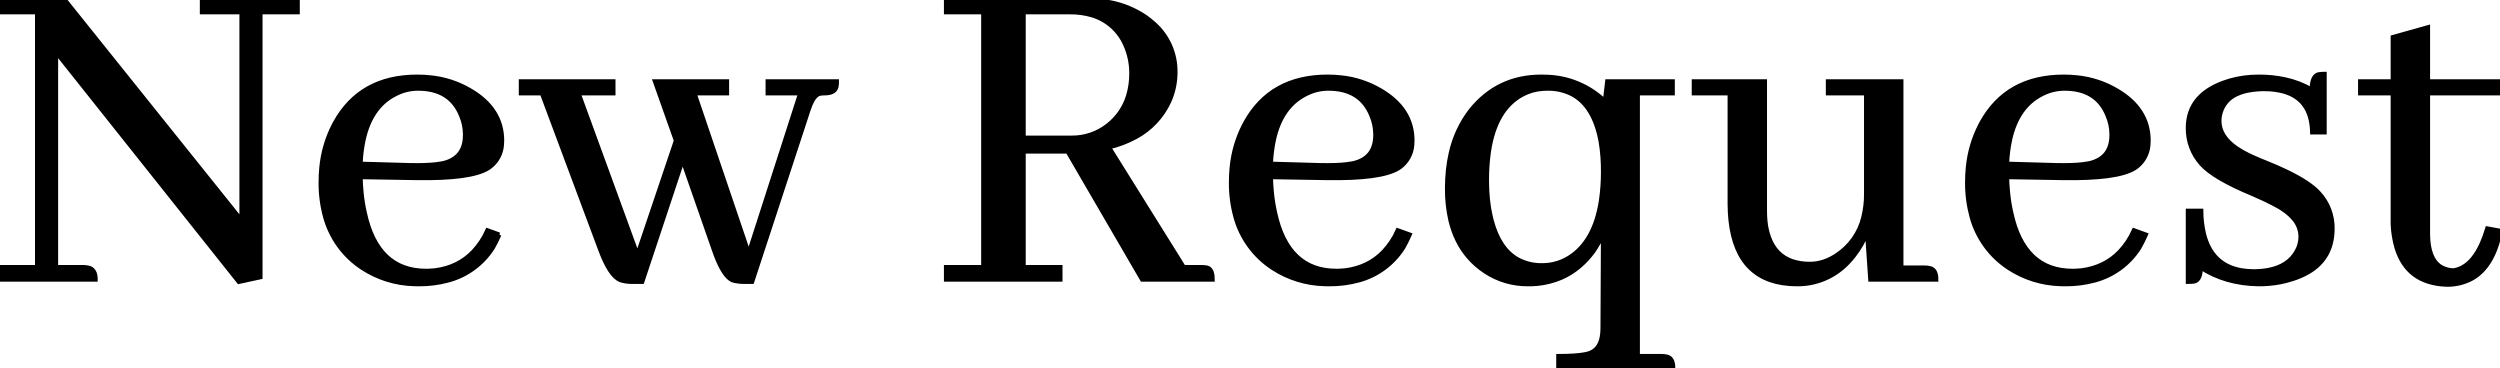
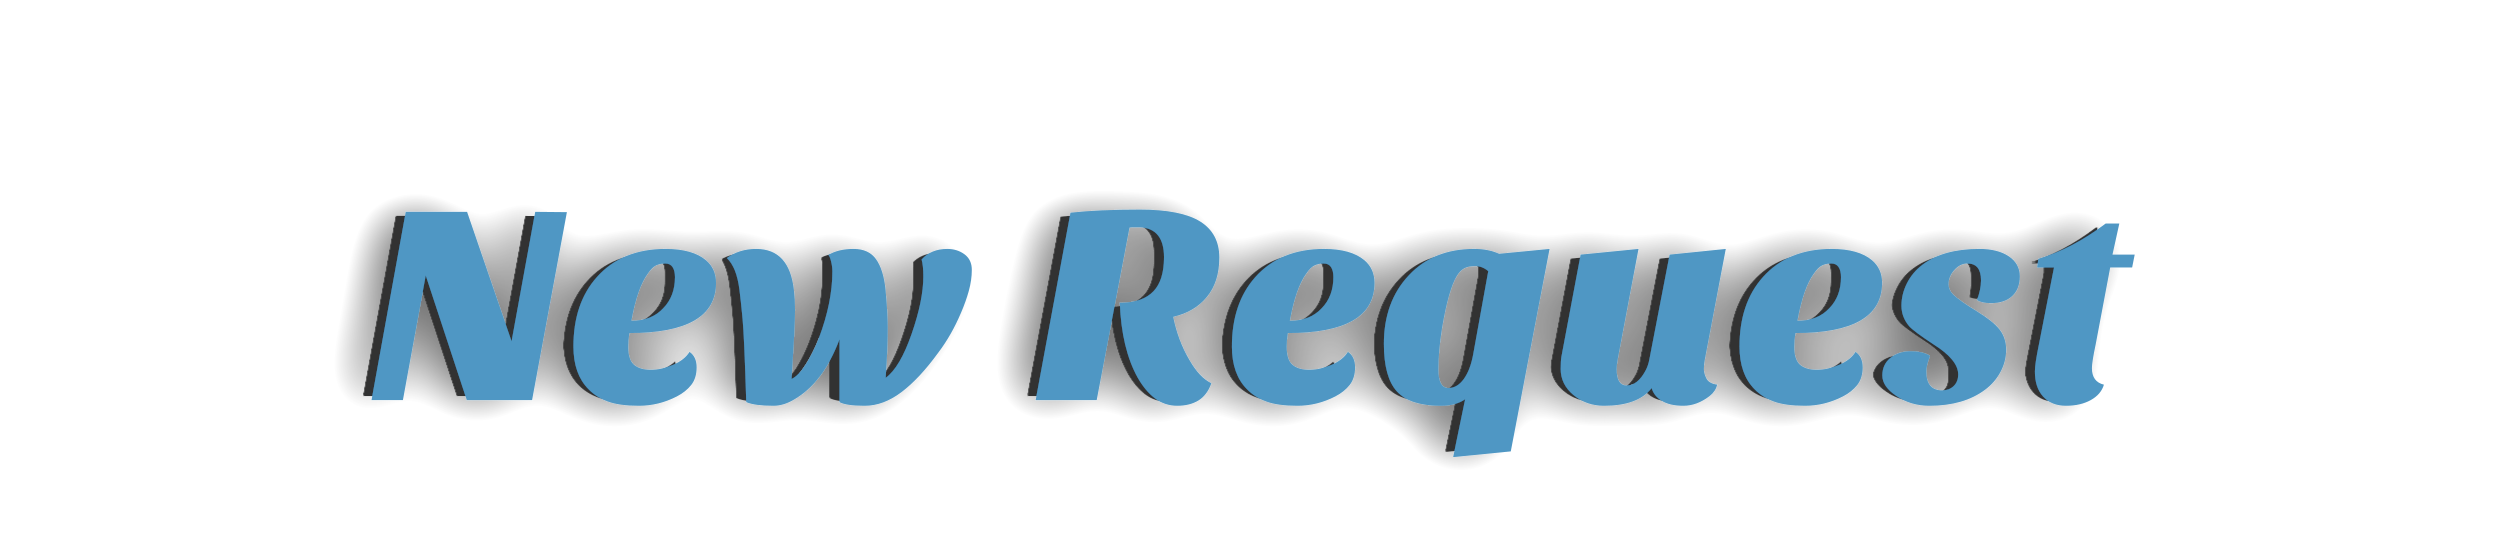
- <svg xmlns="http://www.w3.org/2000/svg" width="524.316" height="77.149" viewBox="0 0 524.316 77.149">
-   <g id="svgGroup" stroke-linecap="round" fill-rule="evenodd" font-size="9pt" stroke="#000000" stroke-width="0.25mm" fill="#000000" style="stroke:#000000;stroke-width:0.25mm;fill:#000000">
-     <path d="M 42.383 0 L 42.383 2.539 L 50.684 2.539 L 50.684 46.289 L 13.574 0 L 0 0 L 0 2.539 L 7.813 2.539 L 7.813 56.055 L 0 56.055 L 0 58.594 L 20.02 58.594 A 4.438 4.438 0 0 0 19.945 57.743 Q 19.854 57.28 19.653 56.948 A 1.689 1.689 0 0 0 18.457 56.153 Q 17.969 56.055 17.48 56.055 L 11.719 56.055 L 11.719 10.84 L 50.098 59.082 L 54.59 58.106 L 54.59 2.539 L 62.402 2.539 L 62.402 0 L 42.383 0 Z M 121.289 19.532 L 128.613 19.532 L 128.613 17.09 L 109.277 17.09 L 109.277 19.532 L 113.672 19.532 L 125.879 52.247 Q 127.93 57.813 130.078 58.692 Q 130.963 59.014 132.179 59.07 A 11.503 11.503 0 0 0 132.715 59.082 L 134.668 59.082 L 143.164 33.497 L 149.707 52.247 Q 151.418 57.288 153.211 58.512 A 2.62 2.62 0 0 0 153.516 58.692 Q 154.179 58.957 155.159 59.042 A 11.519 11.519 0 0 0 156.152 59.082 L 157.715 59.082 L 169.531 23.047 A 13.268 13.268 0 0 1 169.977 21.849 Q 170.807 19.934 171.875 19.629 A 4.931 4.931 0 0 1 172.455 19.55 A 6.304 6.304 0 0 1 172.949 19.532 Q 173.931 19.532 174.526 19.246 A 1.497 1.497 0 0 0 175.391 18.164 A 4.931 4.931 0 0 0 175.47 17.584 A 6.304 6.304 0 0 0 175.488 17.09 L 161.035 17.09 L 161.035 19.532 L 167.871 19.532 L 157.031 53.223 L 145.605 19.532 L 152.441 19.532 L 152.441 17.09 L 137.402 17.09 L 141.797 29.493 L 133.691 53.516 L 121.289 19.532 Z M 198.438 58.594 L 222.363 58.594 L 222.363 56.055 L 214.648 56.055 L 214.648 31.739 L 223.926 31.739 L 239.551 58.594 L 254.297 58.594 A 6.008 6.008 0 0 0 254.249 57.798 Q 254.059 56.386 253.125 56.153 Q 252.637 56.055 251.953 56.055 L 248.242 56.055 L 232.52 30.86 A 22.694 22.694 0 0 0 238.205 28.704 A 16.103 16.103 0 0 0 245.215 21.192 A 14.914 14.914 0 0 0 246.479 15.613 A 14.399 14.399 0 0 0 246.484 15.235 A 13.279 13.279 0 0 0 241.965 4.961 A 17.858 17.858 0 0 0 240.137 3.516 A 19.861 19.861 0 0 0 232.766 0.505 A 27.755 27.755 0 0 0 227.344 0 L 198.438 0 L 198.438 2.539 L 206.25 2.539 L 206.25 56.055 L 198.438 56.055 L 198.438 58.594 Z M 403.613 56.153 L 398.73 56.153 L 398.73 17.09 L 383.398 17.09 L 383.398 19.532 L 391.406 19.532 L 391.406 40.625 A 19.81 19.81 0 0 1 390.805 45.661 A 13.119 13.119 0 0 1 385.254 53.516 A 11.158 11.158 0 0 1 382.515 54.893 A 9.205 9.205 0 0 1 379.59 55.372 A 11.494 11.494 0 0 1 375.909 54.826 Q 372.35 53.626 370.962 49.784 A 13.989 13.989 0 0 1 370.312 47.168 A 19.35 19.35 0 0 1 370.145 45.383 A 23.303 23.303 0 0 1 370.117 44.239 L 370.117 17.09 L 355.273 17.09 L 355.273 19.532 L 362.793 19.532 L 362.793 42.774 Q 362.88 57.662 373.911 59.354 A 19.69 19.69 0 0 0 376.758 59.571 A 14.419 14.419 0 0 0 387.713 54.846 A 18.733 18.733 0 0 0 388.77 53.614 Q 390.527 51.368 391.602 48.633 L 392.285 58.594 L 406.055 58.594 A 4.699 4.699 0 0 0 405.99 57.775 Q 405.746 56.405 404.59 56.25 Q 404.298 56.178 403.898 56.159 A 6.178 6.178 0 0 0 403.613 56.153 Z M 336.23 49.024 L 336.133 68.848 A 9.915 9.915 0 0 1 335.977 70.68 Q 335.795 71.648 335.398 72.365 A 3.695 3.695 0 0 1 333.301 74.122 A 8.51 8.51 0 0 1 332.202 74.378 Q 330.34 74.7 327.007 74.707 A 70.753 70.753 0 0 1 326.855 74.707 L 326.855 77.149 L 350.879 77.149 A 4.699 4.699 0 0 0 350.814 76.329 Q 350.57 74.959 349.414 74.805 Q 349.123 74.732 348.722 74.714 A 6.178 6.178 0 0 0 348.437 74.707 L 343.457 74.707 L 343.457 19.532 L 350.781 19.532 L 350.781 17.09 L 337.109 17.09 L 336.621 21.289 A 18.318 18.318 0 0 0 324.233 16.134 A 24.039 24.039 0 0 0 323.242 16.114 Q 314.16 16.114 308.496 23.145 A 22.593 22.593 0 0 0 304.291 32.192 Q 303.54 35.477 303.516 39.304 A 40.346 40.346 0 0 0 303.516 39.551 A 28.704 28.704 0 0 0 304.221 46.139 Q 305.292 50.679 307.988 53.832 A 16.706 16.706 0 0 0 311.523 56.934 A 15.977 15.977 0 0 0 320.508 59.571 A 17.073 17.073 0 0 0 327.56 58.153 Q 331.398 56.436 334.18 52.637 A 28.521 28.521 0 0 0 336.23 49.024 Z M 487.5 15.528 L 487.5 27.735 L 484.961 27.735 Q 484.808 20.689 478.768 19.108 A 15.539 15.539 0 0 0 475 18.653 A 19.05 19.05 0 0 0 471.884 18.887 Q 470.299 19.151 469.099 19.712 A 6.038 6.038 0 0 0 465.918 22.95 A 6.287 6.287 0 0 0 465.43 25.391 Q 465.43 28.614 468.996 31.089 A 18.492 18.492 0 0 0 471.484 32.52 A 25.805 25.805 0 0 0 472.266 32.892 Q 473.584 33.497 475.781 34.375 A 67.61 67.61 0 0 1 479.407 35.968 Q 484.351 38.33 486.328 40.528 A 10.681 10.681 0 0 1 489.16 47.95 Q 489.16 54.116 484.057 57.078 A 16.241 16.241 0 0 1 480.762 58.497 A 21.055 21.055 0 0 1 475.826 59.486 A 25.362 25.362 0 0 1 473.73 59.571 Q 466.699 59.473 461.523 56.055 A 7.784 7.784 0 0 1 461.471 56.998 Q 461.266 58.674 460.254 58.985 Q 459.668 59.082 458.887 59.082 L 458.887 44.239 L 461.621 44.239 A 21.648 21.648 0 0 0 462.173 48.997 Q 463.789 55.648 470.107 56.726 A 15.416 15.416 0 0 0 472.559 56.934 A 17.142 17.142 0 0 0 475.785 56.653 Q 479.91 55.861 481.641 52.832 Q 482.52 51.368 482.52 49.61 A 5.757 5.757 0 0 0 481.076 45.856 Q 479.599 44.08 476.607 42.601 A 23.826 23.826 0 0 0 476.562 42.579 Q 475.34 41.92 472.58 40.719 A 161.457 161.457 0 0 0 472.363 40.625 Q 464.355 37.305 461.719 34.375 A 11.037 11.037 0 0 1 458.887 26.856 Q 458.887 21.598 463.405 18.778 A 15.766 15.766 0 0 1 466.309 17.383 A 20.528 20.528 0 0 1 472.128 16.166 A 24.19 24.19 0 0 1 473.73 16.114 A 25.545 25.545 0 0 1 479.211 16.675 A 19.377 19.377 0 0 1 484.863 18.848 Q 484.863 16.016 486.23 15.625 A 7.146 7.146 0 0 1 487.001 15.541 A 8.832 8.832 0 0 1 487.5 15.528 Z M 495.02 17.09 L 495.02 19.532 L 501.855 19.532 L 501.855 47.071 A 20.944 20.944 0 0 0 502.649 51.921 Q 504.887 59.365 513.086 59.668 A 10.724 10.724 0 0 0 518.414 58.394 Q 522.834 55.918 524.316 48.633 L 524.316 48.438 L 521.68 47.95 A 25.594 25.594 0 0 1 520.458 51.241 Q 518.838 54.769 516.541 56.059 A 5.719 5.719 0 0 1 514.551 56.739 A 5.359 5.359 0 0 1 511.847 55.976 Q 509.248 54.34 509.18 49.219 L 509.18 19.532 L 524.316 19.532 L 524.316 17.09 L 509.18 17.09 L 509.18 5.762 L 501.855 7.813 L 501.855 17.09 L 495.02 17.09 Z M 104.688 49.219 L 102.246 48.34 A 16.157 16.157 0 0 1 99.286 52.802 Q 96.133 56.096 91.249 56.734 A 17.012 17.012 0 0 1 91.211 56.739 A 19.673 19.673 0 0 1 89.914 56.827 A 16.666 16.666 0 0 1 89.355 56.836 Q 79.102 56.836 76.465 44.629 A 34.366 34.366 0 0 1 75.778 40.329 A 43.59 43.59 0 0 1 75.586 37.11 L 87.305 37.305 Q 98.633 37.491 102.28 35.293 A 5.481 5.481 0 0 0 102.637 35.059 A 6.318 6.318 0 0 0 105.227 30.423 A 9.062 9.062 0 0 0 105.273 29.493 Q 105.273 22.852 98.535 18.946 A 20.329 20.329 0 0 0 90.349 16.269 A 25.505 25.505 0 0 0 87.5 16.114 Q 75.614 16.114 70.302 25.742 A 23.701 23.701 0 0 0 70.02 26.27 A 24.453 24.453 0 0 0 67.435 35.146 A 30.101 30.101 0 0 0 67.285 38.184 A 26.612 26.612 0 0 0 68.221 45.458 A 18.662 18.662 0 0 0 75.977 56.153 A 20.749 20.749 0 0 0 86.866 59.554 A 25.222 25.222 0 0 0 87.793 59.571 A 22.961 22.961 0 0 0 94.047 58.77 A 15.911 15.911 0 0 0 103.32 51.954 A 26.908 26.908 0 0 0 104.613 49.39 A 24.774 24.774 0 0 0 104.687 49.219 Z M 295.605 49.219 L 293.164 48.34 A 16.157 16.157 0 0 1 290.203 52.802 Q 287.051 56.096 282.167 56.734 A 17.012 17.012 0 0 1 282.129 56.739 A 19.673 19.673 0 0 1 280.832 56.827 A 16.666 16.666 0 0 1 280.273 56.836 Q 270.02 56.836 267.383 44.629 A 34.366 34.366 0 0 1 266.696 40.329 A 43.59 43.59 0 0 1 266.504 37.11 L 278.223 37.305 Q 289.551 37.491 293.198 35.293 A 5.481 5.481 0 0 0 293.555 35.059 A 6.318 6.318 0 0 0 296.145 30.423 A 9.062 9.062 0 0 0 296.191 29.493 Q 296.191 22.852 289.453 18.946 A 20.329 20.329 0 0 0 281.267 16.269 A 25.505 25.505 0 0 0 278.418 16.114 Q 266.532 16.114 261.22 25.742 A 23.701 23.701 0 0 0 260.938 26.27 A 24.453 24.453 0 0 0 258.353 35.146 A 30.101 30.101 0 0 0 258.203 38.184 A 26.612 26.612 0 0 0 259.139 45.458 A 18.662 18.662 0 0 0 266.895 56.153 A 20.749 20.749 0 0 0 277.784 59.554 A 25.222 25.222 0 0 0 278.711 59.571 A 22.961 22.961 0 0 0 284.965 58.77 A 15.911 15.911 0 0 0 294.238 51.954 A 26.908 26.908 0 0 0 295.531 49.39 A 24.774 24.774 0 0 0 295.605 49.219 Z M 450 49.219 L 447.559 48.34 A 16.157 16.157 0 0 1 444.598 52.802 Q 441.445 56.096 436.562 56.734 A 17.012 17.012 0 0 1 436.523 56.739 A 19.673 19.673 0 0 1 435.227 56.827 A 16.666 16.666 0 0 1 434.668 56.836 Q 424.414 56.836 421.777 44.629 A 34.366 34.366 0 0 1 421.091 40.329 A 43.59 43.59 0 0 1 420.898 37.11 L 432.617 37.305 Q 443.945 37.491 447.593 35.293 A 5.481 5.481 0 0 0 447.949 35.059 A 6.318 6.318 0 0 0 450.539 30.423 A 9.062 9.062 0 0 0 450.586 29.493 Q 450.586 22.852 443.848 18.946 A 20.329 20.329 0 0 0 435.662 16.269 A 25.505 25.505 0 0 0 432.813 16.114 Q 420.927 16.114 415.614 25.742 A 23.701 23.701 0 0 0 415.332 26.27 A 24.453 24.453 0 0 0 412.748 35.146 A 30.101 30.101 0 0 0 412.598 38.184 A 26.612 26.612 0 0 0 413.533 45.458 A 18.662 18.662 0 0 0 421.289 56.153 A 20.749 20.749 0 0 0 432.179 59.554 A 25.222 25.222 0 0 0 433.105 59.571 A 22.961 22.961 0 0 0 439.359 58.77 A 15.911 15.911 0 0 0 448.633 51.954 A 26.908 26.908 0 0 0 449.926 49.39 A 24.774 24.774 0 0 0 450 49.219 Z M 335.791 42.157 A 40.618 40.618 0 0 0 336.23 35.938 A 42.732 42.732 0 0 0 336.137 33.059 A 32.921 32.921 0 0 0 335.742 29.688 Q 334.346 22.11 329.648 19.69 A 11.069 11.069 0 0 0 324.512 18.555 A 12.868 12.868 0 0 0 323.522 18.593 A 10.597 10.597 0 0 0 319.238 19.825 Q 313.556 22.89 312.224 31.795 A 40.705 40.705 0 0 0 311.816 37.793 A 46.25 46.25 0 0 0 311.82 38.335 Q 311.842 40.217 312.018 41.906 A 28.012 28.012 0 0 0 312.598 45.411 A 25.289 25.289 0 0 0 312.819 46.305 Q 314.41 52.259 318.274 54.425 A 10.384 10.384 0 0 0 323.437 55.664 A 10.605 10.605 0 0 0 329.199 54.004 Q 334.473 50.635 335.791 42.157 Z M 214.648 2.539 L 224.414 2.539 A 15.894 15.894 0 0 1 228.998 3.158 A 11.067 11.067 0 0 1 236.035 9.375 Q 237.305 12.207 237.305 15.332 A 16.212 16.212 0 0 1 236.646 20.075 A 12.405 12.405 0 0 1 232.422 26.27 A 12.047 12.047 0 0 1 224.707 28.907 L 214.648 28.907 L 214.648 2.539 Z M 85.938 34.668 L 75.586 34.375 A 29.391 29.391 0 0 1 76.227 29.248 Q 77.783 22.29 82.91 19.727 A 10.198 10.198 0 0 1 87.695 18.555 Q 94.454 18.555 96.726 24.188 A 11.889 11.889 0 0 1 96.777 24.317 A 10.13 10.13 0 0 1 97.555 28.02 A 11.651 11.651 0 0 1 97.559 28.321 Q 97.559 33.204 92.871 34.278 A 16.882 16.882 0 0 1 91.46 34.492 Q 89.26 34.741 85.938 34.668 Z M 276.855 34.668 L 266.504 34.375 A 29.391 29.391 0 0 1 267.145 29.248 Q 268.701 22.29 273.828 19.727 A 10.198 10.198 0 0 1 278.613 18.555 Q 285.372 18.555 287.644 24.188 A 11.889 11.889 0 0 1 287.695 24.317 A 10.13 10.13 0 0 1 288.473 28.02 A 11.651 11.651 0 0 1 288.477 28.321 Q 288.477 33.204 283.789 34.278 A 16.882 16.882 0 0 1 282.378 34.492 Q 280.178 34.741 276.855 34.668 Z M 431.25 34.668 L 420.898 34.375 A 29.391 29.391 0 0 1 421.539 29.248 Q 423.096 22.29 428.223 19.727 A 10.198 10.198 0 0 1 433.008 18.555 Q 439.767 18.555 442.039 24.188 A 11.889 11.889 0 0 1 442.09 24.317 A 10.13 10.13 0 0 1 442.867 28.02 A 11.651 11.651 0 0 1 442.871 28.321 Q 442.871 33.204 438.184 34.278 A 16.882 16.882 0 0 1 436.773 34.492 Q 434.572 34.741 431.25 34.668 Z" vector-effect="non-scaling-stroke" />
+ <svg xmlns="http://www.w3.org/2000/svg" width="508.479px" height="112.4px" viewBox="-4.239 18.8 508.479 112.4" style="background: rgba(0, 0, 0, 0);" preserveAspectRatio="xMidYMid">
+   <defs>
+     <filter id="editing-extrude-glow">
+       <feFlood flood-color="#333333" result="flood-1" />
+       <feMorphology operator="erode" radius="1" in="SourceAlpha" result="erode" />
+       <feComposite operator="in" in="flood-1" in2="erode" result="comp1" />
+       <feConvolveMatrix order="3,3" divisor="1" in="comp1" result="convolve" kernelMatrix="0 0 0 1 1 1 0 0 0" />
+       <feOffset dx="-3" dy="0" in="convolve" result="extrude" />
+       <feComposite operator="in" in="flood-1" in2="extrude" result="comp-extrude" />
+       <feFlood flood-color="#000000" result="flood-2" />
+       <feComposite operator="in" in="flood-2" in2="SourceAlpha" result="comp2" />
+       <feMorphology operator="dilate" radius="1" in="comp2" result="dilate" />
+       <feOffset dx="-4.5" dy="0" in="dilate" result="offset" />
+       <feGaussianBlur in="offset" stdDeviation="5.8" result="blur" />
+       <feComponentTransfer in="blur" result="shadow">
+         <feFuncA type="linear" slope="0.8" intercept="-0.2" />
+       </feComponentTransfer>
+       <feMerge>
+         <feMergeNode in="shadow" />
+         <feMergeNode in="comp-extrude" />
+         <feMergeNode in="SourceGraphic" />
+       </feMerge>
+     </filter>
+   </defs>
+   <g filter="url(#editing-extrude-glow)">
+     <g transform="translate(70.75064, 100.17)">
+       <path d="M6.96 0L0.58 0L7.54-38.28L20.01-38.28L29.06-11.95L33.87-38.28L40.31-38.22L33.23 0L19.95 0L11.60-25.35L6.96 0ZM65.25-9.80L65.25-9.80L65.25-9.80Q66.70-8.82 66.70-6.64L66.70-6.64L66.70-6.64Q66.70-4.47 65.60-3.07L65.60-3.07L65.60-3.07Q64.50-1.68 62.70-0.75L62.70-0.75L62.70-0.75Q58.99 1.16 54.98 1.16L54.98 1.16L54.98 1.16Q50.98 1.16 48.63 0.29L48.63 0.29L48.63 0.29Q46.28-0.58 44.72-2.20L44.72-2.20L44.72-2.20Q41.64-5.28 41.64-10.90L41.64-10.90L41.64-10.90Q41.64-19.66 46.40-25.00L46.40-25.00L46.40-25.00Q51.50-30.74 60.38-30.74L60.38-30.74L60.38-30.74Q65.89-30.74 68.61-28.42L68.61-28.42L68.61-28.42Q70.64-26.68 70.64-23.84L70.64-23.84L70.64-23.84Q70.64-13.63 53.01-13.63L53.01-13.63L53.01-13.63Q52.78-12.12 52.78-10.85L52.78-10.85L52.78-10.85Q52.78-8.18 53.97-7.16L53.97-7.16L53.97-7.16Q55.16-6.15 57.36-6.15L57.36-6.15L57.36-6.15Q59.57-6.15 61.92-7.16L61.92-7.16L61.92-7.16Q64.26-8.18 65.25-9.80ZM53.42-16.12L53.42-16.12L53.42-16.12Q57.54-16.12 59.91-18.68L59.91-18.68L59.91-18.68Q62.29-21.11 62.29-25.00L62.29-25.00L62.29-25.00Q62.29-26.33 61.80-27.06L61.80-27.06L61.80-27.06Q61.31-27.78 60.32-27.78L60.32-27.78L60.32-27.78Q59.33-27.78 58.49-27.41L58.49-27.41L58.49-27.41Q57.65-27.03 56.78-25.75L56.78-25.75L56.78-25.75Q54.64-22.85 53.42-16.12ZM115.88-9.69L115.88-9.69Q112.06-4.41 108.37-1.62L108.37-1.62L108.37-1.62Q104.69 1.16 100.89 1.16L100.89 1.16L100.89 1.16Q97.09 1.16 95.76 0.41L95.76 0.41L95.76-12.35L95.76-12.35Q92.45-3.54 86.54-0.12L86.54-0.12L86.54-0.12Q84.39 1.16 82.36 1.16L82.36 1.16L82.36 1.16Q78.47 1.16 76.79 0.41L76.79 0.41L76.79 0.41Q76.39-12.88 76.04-16.56L76.04-16.56L76.04-16.56Q75.69-20.24 75.40-22.50L75.40-22.50L75.40-22.50Q74.82-27.03 72.85-28.88L72.85-28.88L72.85-28.88Q75.34-30.74 78.82-30.74L78.82-30.74L78.82-30.74Q85.55-30.74 86.48-22.39L86.48-22.39L86.48-22.39Q86.71-20.42 86.71-18.33L86.71-18.33L86.71-18.33Q86.71-15.20 86.01-4.29L86.01-4.29L86.01-4.29Q87.41-4.93 88.88-7.22L88.88-7.22L88.88-7.22Q90.36-9.51 91.58-12.64L91.58-12.64L91.58-12.64Q94.31-19.89 94.31-26.16L94.31-26.16L94.31-26.16Q94.31-27.14 94.05-28.19L94.05-28.19L94.05-28.19Q93.79-29.23 93.50-29.52L93.50-29.52L93.50-29.52Q95.53-30.74 98.63-30.74L98.63-30.74L98.63-30.74Q101.73-30.74 103.21-28.62L103.21-28.62L103.21-28.62Q104.69-26.51 105.10-22.62L105.10-22.62L105.10-22.62Q105.56-17.69 105.56-14.73L105.56-14.73L105.56-14.73Q105.56-10.61 105.15-4.52L105.15-4.52L105.15-4.52Q108.05-6.61 110.43-13.46L110.43-13.46L110.43-13.46Q112.81-20.30 112.81-25.17L112.81-25.17L112.81-25.17Q112.81-27.32 112.46-28.59L112.46-28.59L112.46-28.59Q114.38-30.74 117.68-30.74L117.68-30.74L117.68-30.74Q119.71-30.74 121.19-29.64L121.19-29.64L121.19-29.64Q122.67-28.54 122.67-26.48L122.67-26.48L122.67-26.48Q122.67-24.42 122.06-22.21L122.06-22.21L122.06-22.21Q121.45-20.01 120.47-17.75L120.47-17.75L120.47-17.75Q118.55-13.22 115.88-9.69L115.88-9.69ZM148.07 0L135.66 0L142.74-38.11L142.74-38.11Q148.48-38.74 156.86-38.74L156.86-38.74L156.86-38.74Q165.24-38.74 169.13-36.31L169.13-36.31L169.13-36.31Q173.01-33.87 173.01-28.97L173.01-28.97L173.01-28.97Q173.01-24.07 170.49-21.00L170.49-21.00L170.49-21.00Q167.97-17.92 163.62-16.94L163.62-16.94L163.62-16.94Q164.60-12.12 166.87-8.24L166.87-8.24L166.87-8.24Q168.95-4.58 171.39-3.42L171.39-3.42L171.39-3.42Q170.52-0.99 168.75 0.09L168.75 0.09L168.75 0.09Q166.98 1.16 164.46 1.16L164.46 1.16L164.46 1.16Q161.94 1.16 159.96-0.32L159.96-0.32L159.96-0.32Q157.99-1.80 156.43-4.52L156.43-4.52L156.43-4.52Q153.12-10.44 152.77-19.78L152.77-19.78L153.18-19.78L153.18-19.78Q157.47-19.89 159.62-22.13L159.62-22.13L159.62-22.13Q161.76-24.36 161.76-29.06L161.76-29.06L161.76-29.06Q161.76-34.92 156.83-35.15L156.83-35.15L155.56-35.15L155.56-35.15Q155.03-35.15 154.74-35.09L154.74-35.09L148.07 0ZM199.17-9.80L199.17-9.80L199.17-9.80Q200.62-8.82 200.62-6.64L200.62-6.64L200.62-6.64Q200.62-4.47 199.52-3.07L199.52-3.07L199.52-3.07Q198.42-1.68 196.62-0.75L196.62-0.75L196.62-0.75Q192.91 1.16 188.91 1.16L188.91 1.16L188.91 1.16Q184.90 1.16 182.56 0.29L182.56 0.29L182.56 0.29Q180.21-0.58 178.64-2.20L178.64-2.20L178.64-2.20Q175.57-5.28 175.57-10.90L175.57-10.90L175.57-10.90Q175.57-19.66 180.32-25.00L180.32-25.00L180.32-25.00Q185.43-30.74 194.30-30.74L194.30-30.74L194.30-30.74Q199.81-30.74 202.54-28.42L202.54-28.42L202.54-28.42Q204.57-26.68 204.57-23.84L204.57-23.84L204.57-23.84Q204.57-13.63 186.93-13.63L186.93-13.63L186.93-13.63Q186.70-12.12 186.70-10.85L186.70-10.85L186.70-10.85Q186.70-8.18 187.89-7.16L187.89-7.16L187.89-7.16Q189.08-6.15 191.28-6.15L191.28-6.15L191.28-6.15Q193.49-6.15 195.84-7.16L195.84-7.16L195.84-7.16Q198.19-8.18 199.17-9.80ZM187.34-16.12L187.34-16.12L187.34-16.12Q191.46-16.12 193.84-18.68L193.84-18.68L193.84-18.68Q196.21-21.11 196.21-25.00L196.21-25.00L196.21-25.00Q196.21-26.33 195.72-27.06L195.72-27.06L195.72-27.06Q195.23-27.78 194.24-27.78L194.24-27.78L194.24-27.78Q193.26-27.78 192.42-27.41L192.42-27.41L192.42-27.41Q191.57-27.03 190.70-25.75L190.70-25.75L190.70-25.75Q188.56-22.85 187.34-16.12ZM220.57 11.60L223.01-0.17L223.01-0.17Q221.10 1.16 218.05 1.16L218.05 1.16L218.05 1.16Q215.01 1.16 212.77 0.46L212.77 0.46L212.77 0.46Q210.54-0.23 209.15-1.74L209.15-1.74L209.15-1.74Q206.48-4.64 206.48-11.43L206.48-11.43L206.48-11.43Q206.48-20.01 211.58-25.40L211.58-25.40L211.58-25.40Q216.57-30.74 224.81-30.74L224.81-30.74L224.81-30.74Q227.77-30.74 229.91-29.75L229.91-29.75L240.18-30.74L232.29 10.44L220.57 11.60ZM219.59-2.44L219.59-2.44L219.59-2.44Q221.39-2.44 222.72-4.26L222.72-4.26L222.72-4.26Q224.05-6.09 224.63-9.22L224.63-9.22L227.71-26.22L227.71-26.22Q226.49-27.26 225.07-27.26L225.07-27.26L225.07-27.26Q223.65-27.26 222.81-26.80L222.81-26.80L222.81-26.80Q221.97-26.33 221.33-25.29L221.33-25.29L221.33-25.29Q219.65-22.56 218.31-14.67L218.31-14.67L218.31-14.67Q217.56-9.98 217.56-6.21L217.56-6.21L217.56-6.21Q217.56-2.44 219.59-2.44ZM260.94-2.44L260.94-2.44L260.94-2.44Q258.16 1.16 251.26 1.16L251.26 1.16L251.26 1.16Q247.66 1.16 245.05-1.02L245.05-1.02L245.05-1.02Q242.44-3.19 242.44-6.32L242.44-6.32L242.44-6.32Q242.44-8.06 242.61-8.93L242.61-8.93L246.50-29.58L258.27-30.74L254.04-8.35L254.04-8.35Q253.81-7.08 253.81-6.32L253.81-6.32L253.81-6.32Q253.81-2.96 255.84-2.96L255.84-2.96L255.84-2.96Q258.10-2.96 259.72-6.03L259.72-6.03L259.72-6.03Q260.25-7.02 260.48-8.29L260.48-8.29L264.60-29.58L276.02-30.74L271.73-8.12L271.73-8.12Q271.56-7.25 271.56-6.32L271.56-6.32L271.56-6.32Q271.56-5.39 272.08-4.38L272.08-4.38L272.08-4.38Q272.60-3.36 274.28-3.13L274.28-3.13L274.28-3.13Q273.93-1.74 272.72-0.81L272.72-0.81L272.72-0.81Q270.16 1.16 267.41 1.16L267.41 1.16L267.41 1.16Q264.65 1.16 263.03 0.17L263.03 0.17L263.03 0.17Q261.41-0.81 260.94-2.44ZM302.41-9.80L302.41-9.80L302.41-9.80Q303.86-8.82 303.86-6.64L303.86-6.64L303.86-6.64Q303.86-4.47 302.76-3.07L302.76-3.07L302.76-3.07Q301.66-1.68 299.86-0.75L299.86-0.75L299.86-0.75Q296.15 1.16 292.15 1.16L292.15 1.16L292.15 1.16Q288.14 1.16 285.79 0.29L285.79 0.29L285.79 0.29Q283.45-0.58 281.88-2.20L281.88-2.20L281.88-2.20Q278.81-5.28 278.81-10.90L278.81-10.90L278.81-10.90Q278.81-19.66 283.56-25.00L283.56-25.00L283.56-25.00Q288.67-30.74 297.54-30.74L297.54-30.74L297.54-30.74Q303.05-30.74 305.78-28.42L305.78-28.42L305.78-28.42Q307.81-26.68 307.81-23.84L307.81-23.84L307.81-23.84Q307.81-13.63 290.17-13.63L290.17-13.63L290.17-13.63Q289.94-12.12 289.94-10.85L289.94-10.85L289.94-10.85Q289.94-8.18 291.13-7.16L291.13-7.16L291.13-7.16Q292.32-6.15 294.52-6.15L294.52-6.15L294.52-6.15Q296.73-6.15 299.08-7.16L299.08-7.16L299.08-7.16Q301.43-8.18 302.41-9.80ZM290.58-16.12L290.58-16.12L290.58-16.12Q294.70-16.12 297.08-18.68L297.08-18.68L297.08-18.68Q299.45-21.11 299.45-25.00L299.45-25.00L299.45-25.00Q299.45-26.33 298.96-27.06L298.96-27.06L298.96-27.06Q298.47-27.78 297.48-27.78L297.48-27.78L297.48-27.78Q296.50-27.78 295.65-27.41L295.65-27.41L295.65-27.41Q294.81-27.03 293.94-25.75L293.94-25.75L293.94-25.75Q291.80-22.85 290.58-16.12ZM327.12-20.36L327.12-20.36L327.12-20.36Q327.93-22.50 327.93-24.36L327.93-24.36L327.93-24.36Q327.93-27.78 325.15-27.78L325.15-27.78L325.15-27.78Q323.70-27.78 322.51-26.48L322.51-26.48L322.51-26.48Q321.32-25.17 321.32-23.55L321.32-23.55L321.32-23.55Q321.32-22.39 322.25-21.46L322.25-21.46L322.25-21.46Q323.58-20.18 327.00-18.10L327.00-18.10L327.00-18.10Q330.43-16.01 331.73-14.30L331.73-14.30L331.73-14.30Q333.04-12.59 333.04-10.24L333.04-10.24L333.04-10.24Q333.04-7.89 331.90-5.74L331.90-5.74L331.90-5.74Q330.77-3.60 328.74-2.09L328.74-2.09L328.74-2.09Q324.39 1.16 317.43 1.16L317.43 1.16L317.43 1.16Q313.66 1.16 310.76-0.81L310.76-0.81L310.76-0.81Q307.86-2.73 307.86-4.99L307.86-4.99L307.86-4.99Q307.86-7.25 309.52-8.58L309.52-8.58L309.52-8.58Q311.17-9.92 313.61-9.92L313.61-9.92L313.61-9.92Q316.04-9.92 317.55-8.99L317.55-8.99L317.55-8.99Q316.80-7.08 316.80-5.80L316.80-5.80L316.80-5.80Q316.80-1.97 320.04-1.97L320.04-1.97L320.04-1.97Q321.44-1.97 322.36-2.84L322.36-2.84L322.36-2.84Q323.29-3.71 323.29-5.22L323.29-5.22L323.29-5.22Q323.29-8.18 318.30-11.31L318.30-11.31L318.30-11.31Q314.24-13.98 313.32-15.02L313.32-15.02L313.32-15.02Q311.75-16.88 311.75-19.20L311.75-19.20L311.75-19.20Q311.75-21.52 312.85-23.72L312.85-23.72L312.85-23.72Q313.95-25.93 315.98-27.49L315.98-27.49L315.98-27.49Q320.22-30.74 327.58-30.74L327.58-30.74L327.58-30.74Q331.35-30.74 333.59-29.23L333.59-29.23L333.59-29.23Q335.82-27.72 335.82-25.17L335.82-25.17L335.82-25.17Q335.82-22.62 334.28-21.17L334.28-21.17L334.28-21.17Q332.75-19.72 329.96-19.72L329.96-19.72L329.96-19.72Q328.05-19.72 327.12-20.36ZM338.89-5.80L338.89-5.80L338.89-5.80Q338.89-7.37 339.71-11.31L339.71-11.31L342.78-26.97L339.36-26.97L339.59-28.71L339.59-28.71Q346.55-30.80 353.28-35.90L353.28-35.90L356.06-35.90L354.67-29.58L359.19-29.58L358.67-26.97L354.21-26.97L351.25-11.31L351.25-11.31Q350.49-7.71 350.49-6.50L350.49-6.50L350.49-6.50Q350.49-3.71 352.93-3.13L352.93-3.13L352.93-3.13Q352.35-1.16 350.26 0L350.26 0L350.26 0Q348.17 1.16 345.22 1.16L345.22 1.16L345.22 1.16Q342.26 1.16 340.58-0.70L340.58-0.70L340.58-0.70Q338.89-2.55 338.89-5.80Z" fill="#4f97c4" />
+     </g>
  </g>
+   <style>text {
+   font-size: 64px;
+   font-family: Arial Black;
+   dominant-baseline: central;
+   text-anchor: middle;
+ }</style>
</svg>
